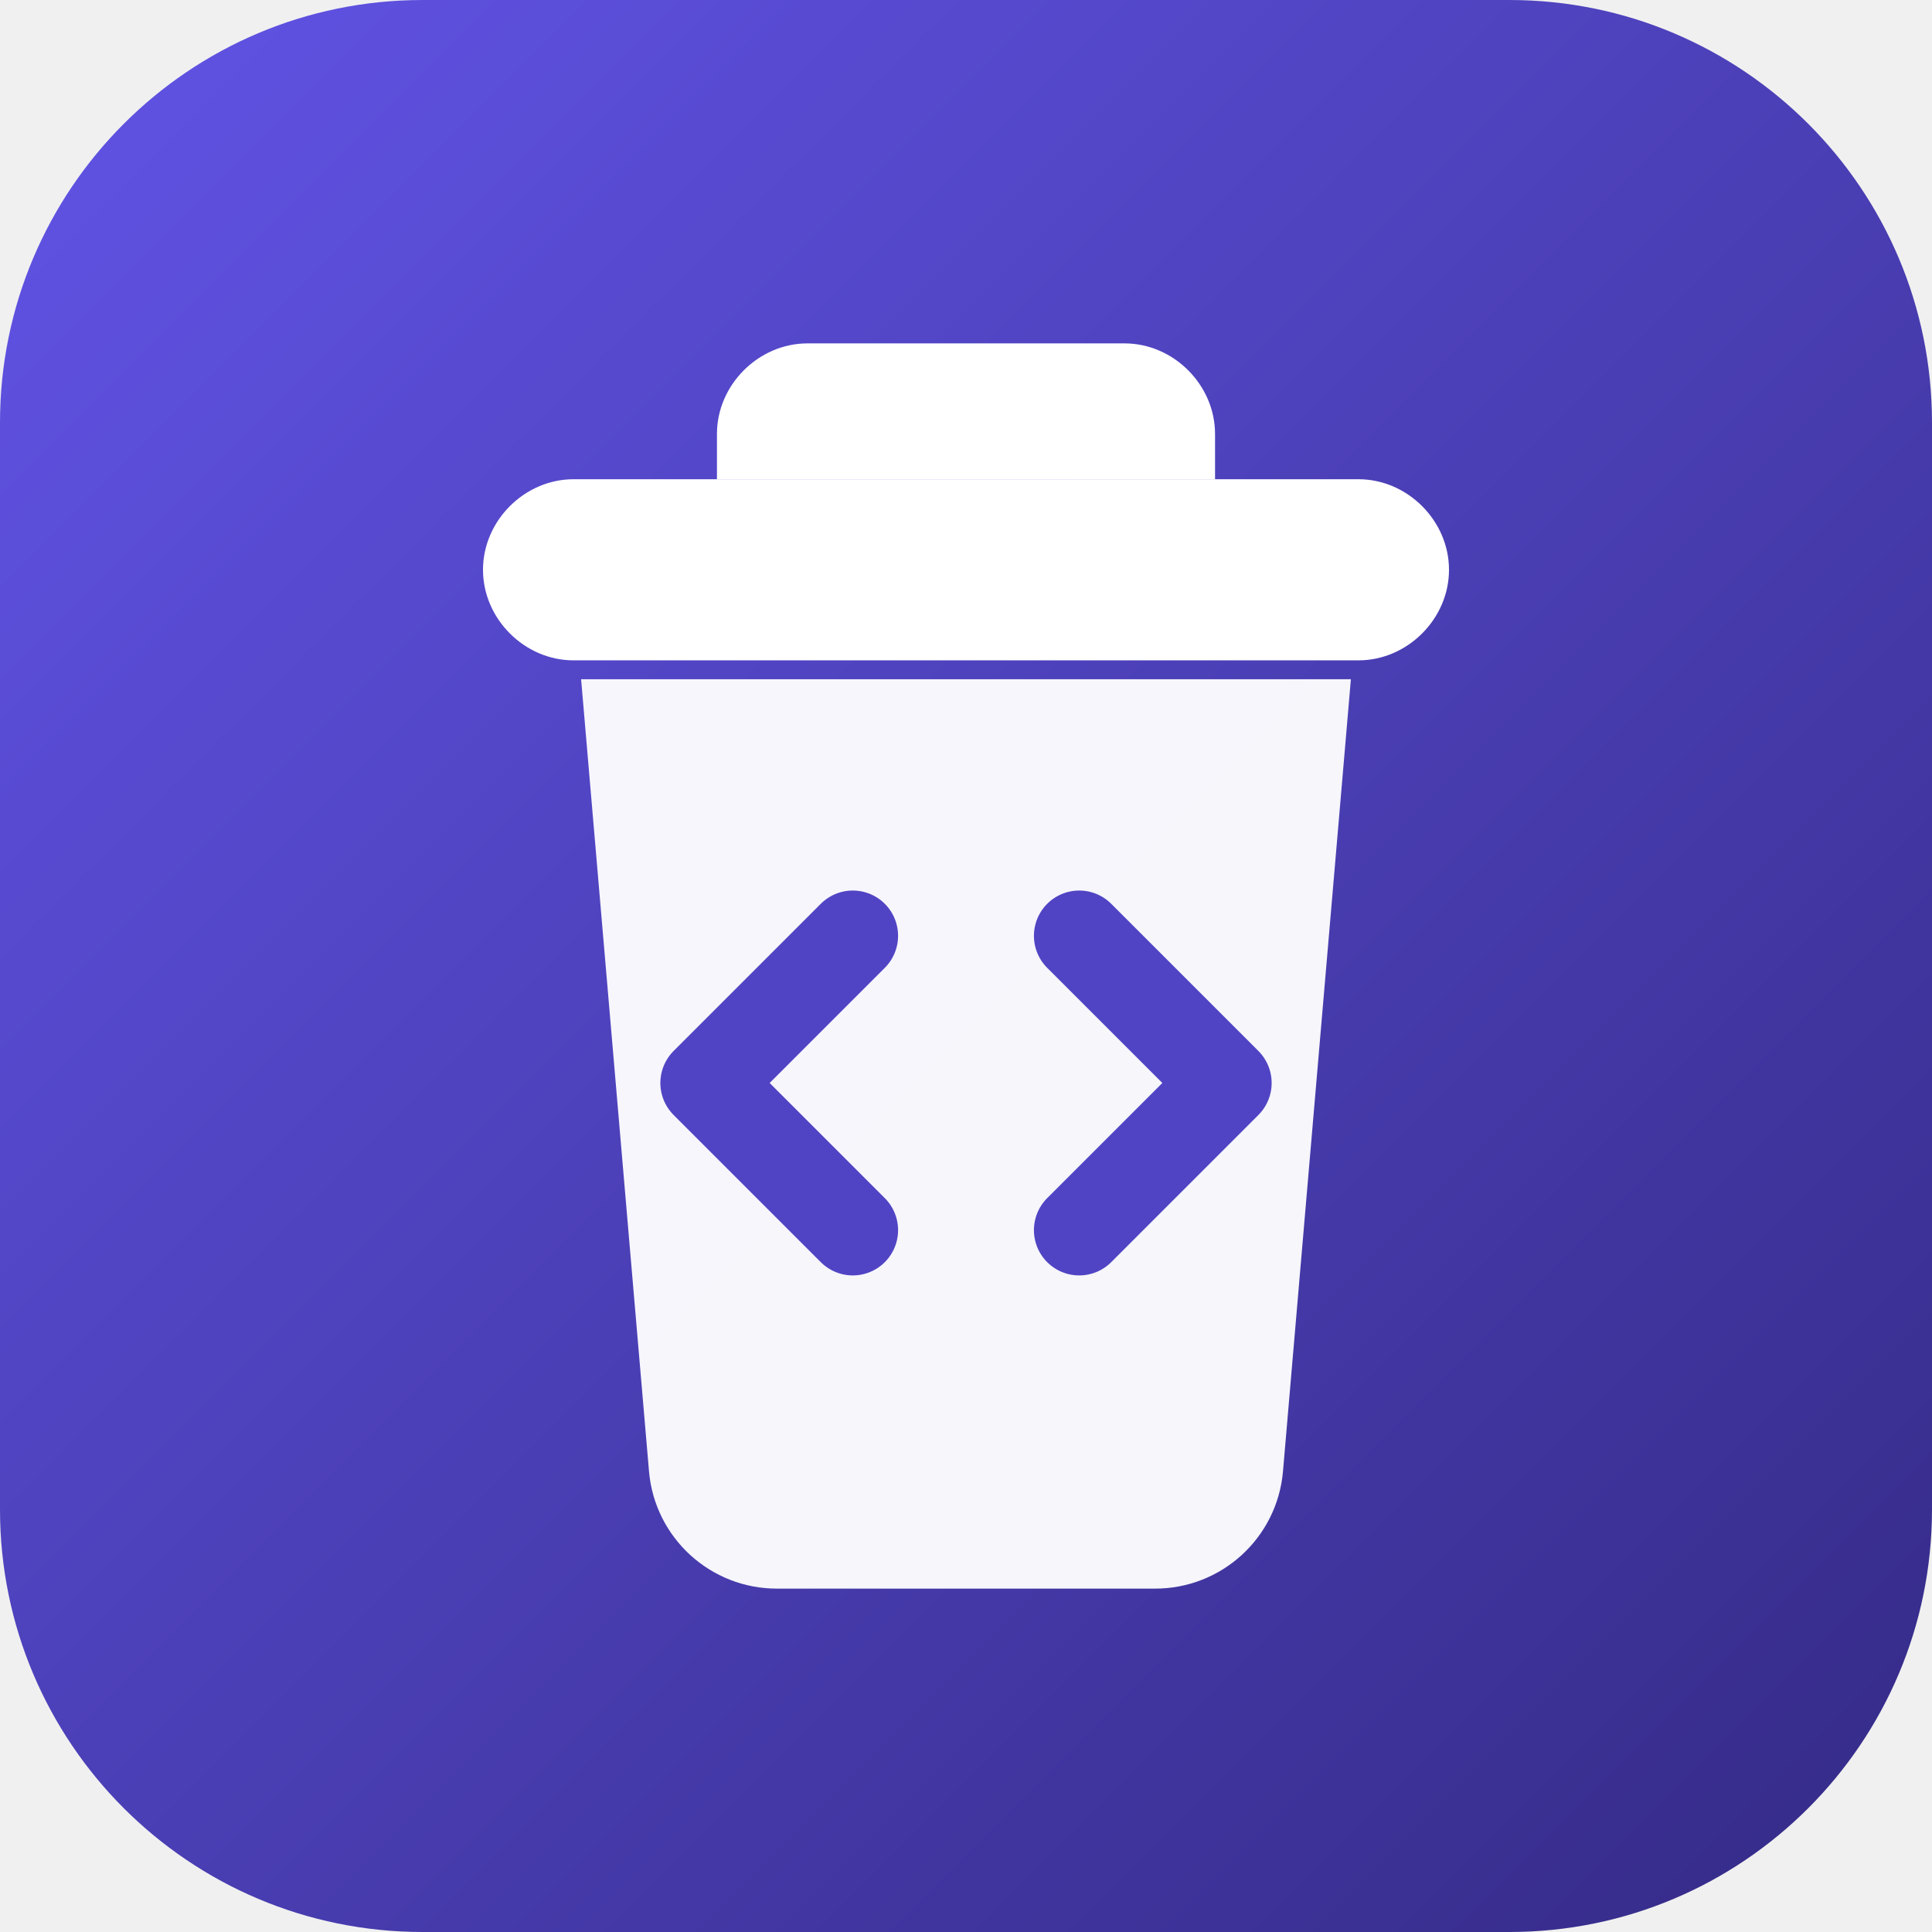
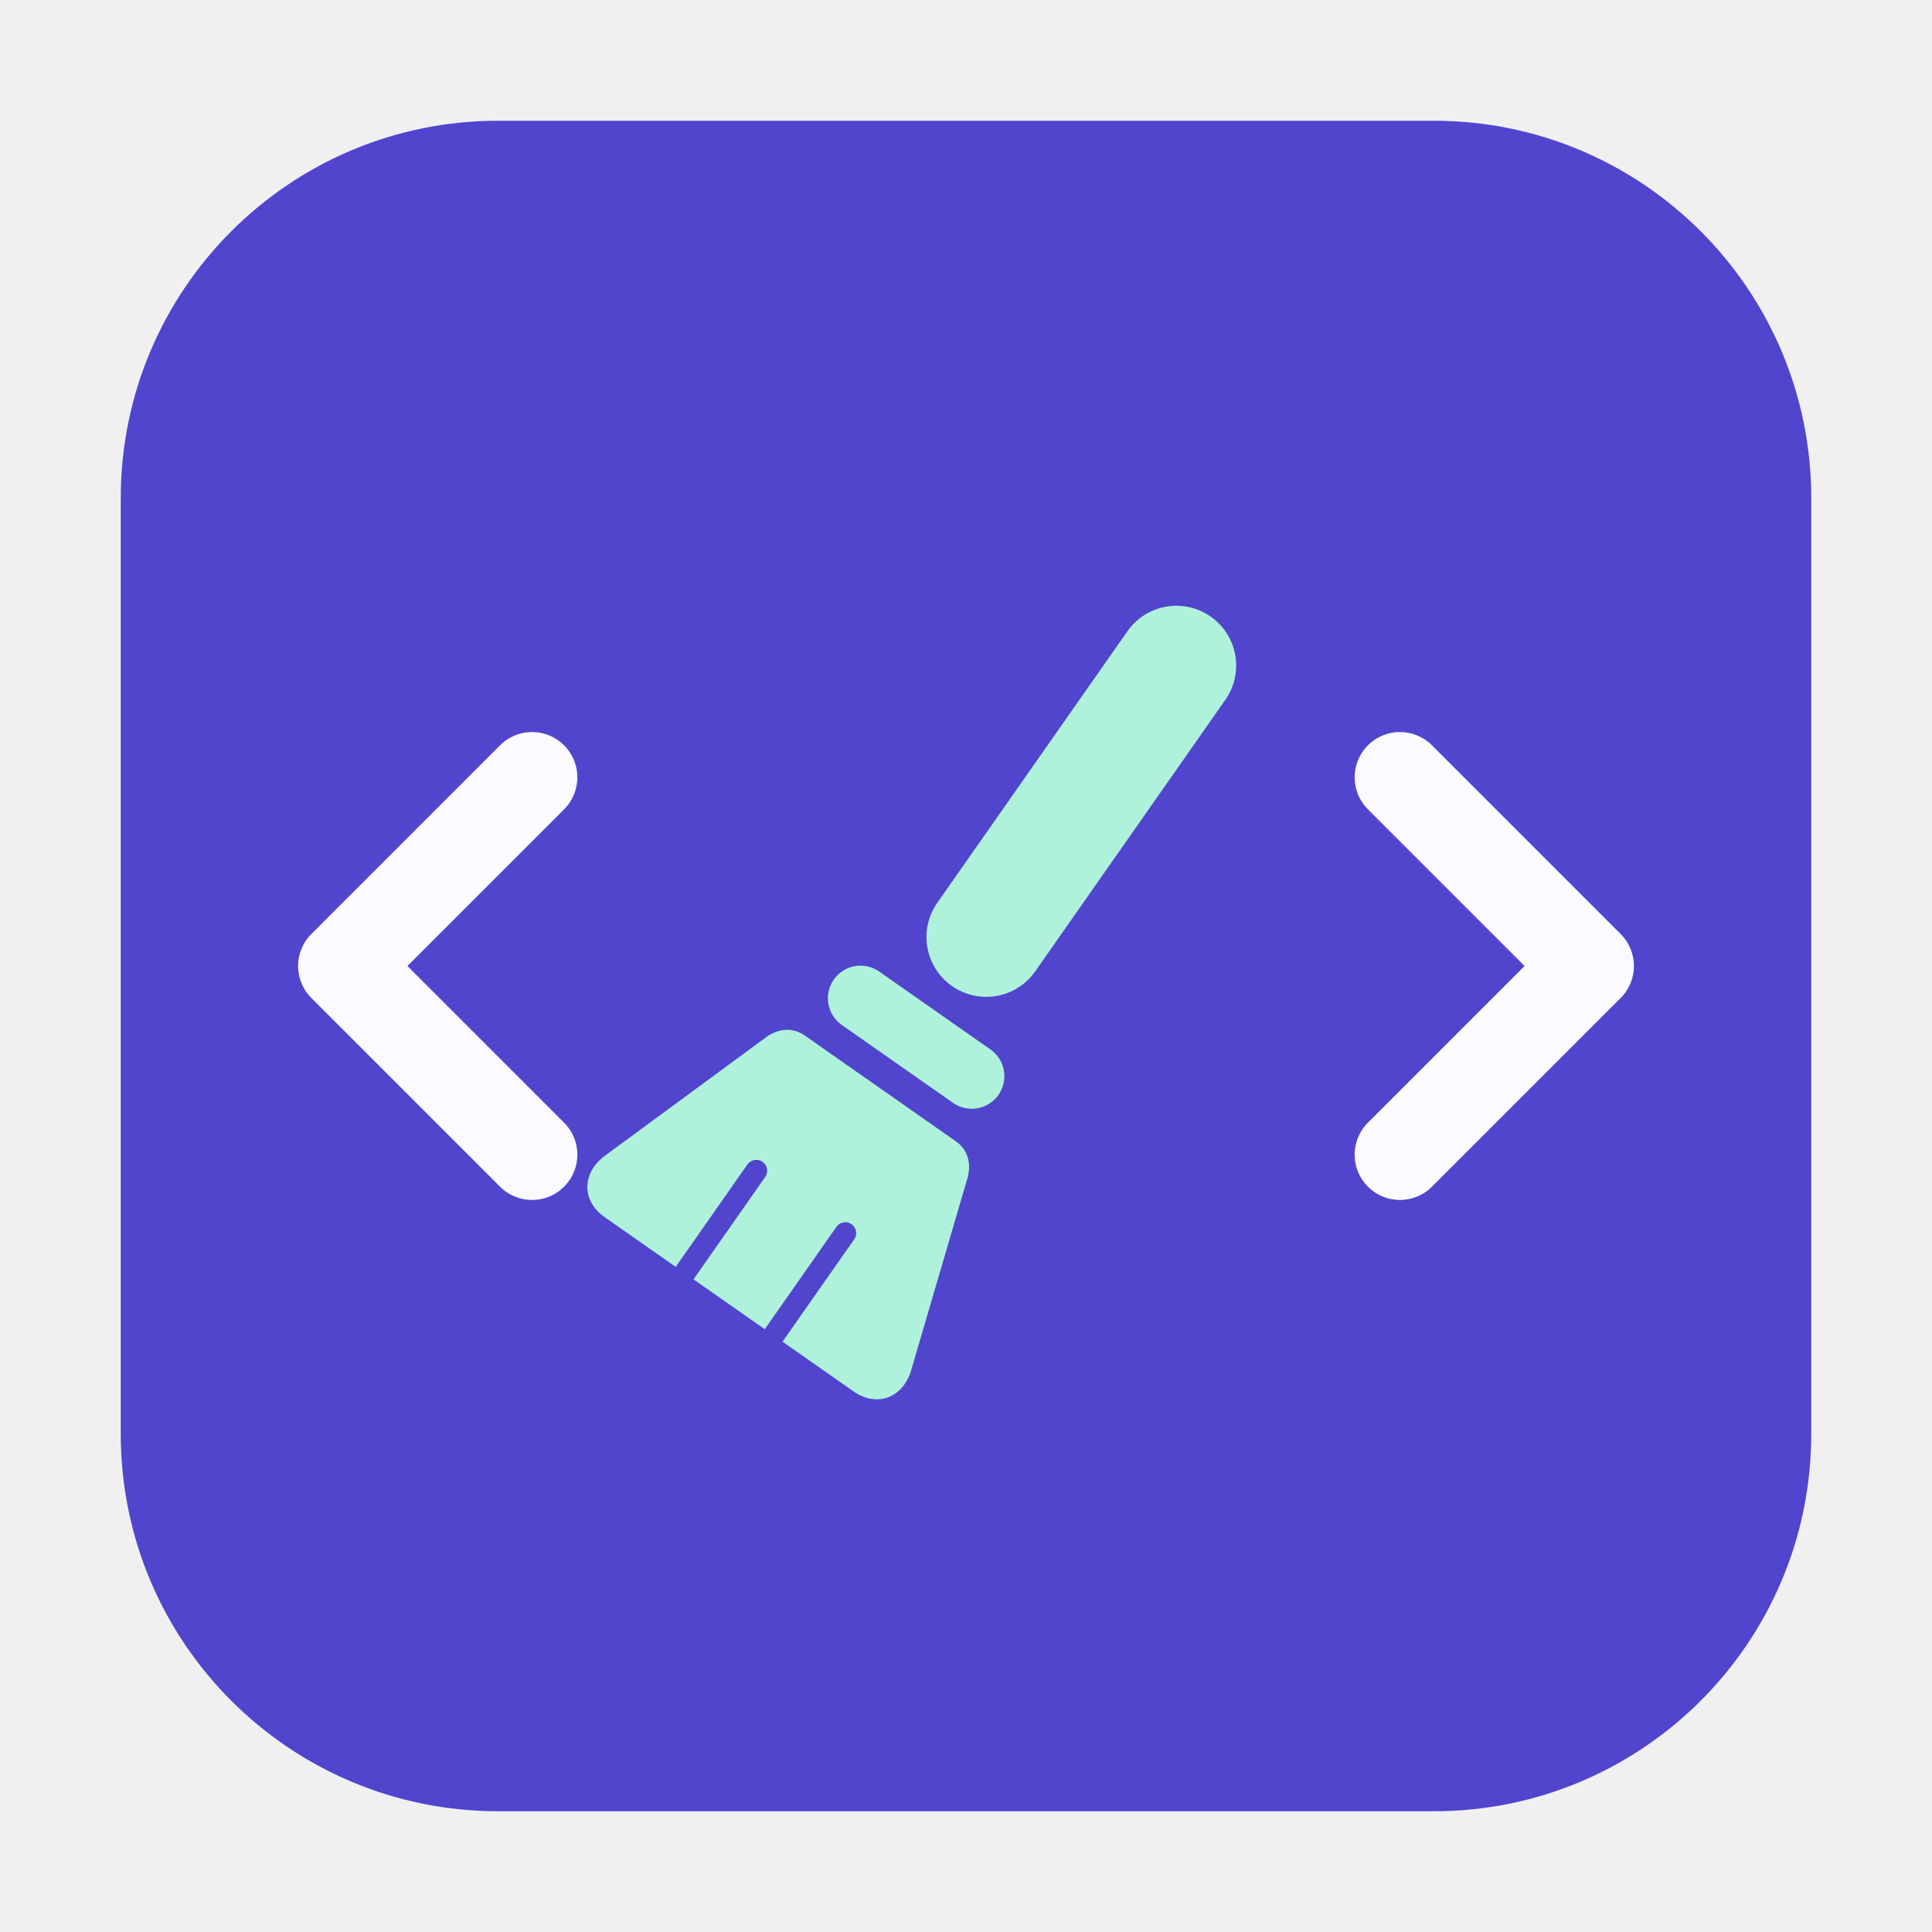
- <svg xmlns="http://www.w3.org/2000/svg" width="512" height="512" viewBox="0 0 512 512">
-   <defs>
-     <linearGradient id="bg" x1="0" y1="0" x2="1" y2="1">
-       <stop offset="0" stop-color="#6254e7" />
-       <stop offset="1" stop-color="#342a85" />
-     </linearGradient>
-   </defs>
-   <rect width="512" height="512" rx="112" fill="url(#bg)" />
-   <path d="M154 180h204l-18 210a34 34 0 0 1-34 31H206a34 34 0 0 1-34-31l-18-210Z" fill="#fff" opacity=".95" />
-   <path d="M128 151c0-13 11-24 24-24h208c13 0 24 11 24 24s-11 24-24 24H152c-13 0-24-11-24-24Z" fill="#fff" />
-   <path d="M214 91h84c13 0 24 11 24 24v12H190v-12c0-13 11-24 24-24Z" fill="#fff" />
-   <path d="m226 248-39 39 39 39M286 248l39 39-39 39" fill="none" stroke="#5144c4" stroke-width="24" stroke-linecap="round" stroke-linejoin="round" />
+ <svg xmlns="http://www.w3.org/2000/svg" width="512" height="512" viewBox="0 0 512 512" role="img" aria-labelledby="title">
+   <rect x="32" y="32" width="448" height="448" rx="100" fill="#5145cd" />
+   <path d="m141 206-50 50 50 50m230-100 50 50-50 50" fill="none" stroke="#fafaff" stroke-width="24" stroke-linecap="round" stroke-linejoin="round" />
+   <g transform="translate(256 256) scale(.72) translate(-256 -256) rotate(35 256 256)" fill="#aff2db">
+     <rect x="234" y="99" width="44" height="166" rx="22" />
+     <rect x="219" y="276" width="74" height="24" rx="12" />
+     <path d="M222 311h68c5 0 9 3 11 8l24 71c3 10-3 18-13 18h-32v-46a4 4 0 0 0-8 0v46h-32v-46a4 4 0 0 0-8 0v46h-32c-10 0-16-8-13-18l24-71c2-5 6-8 11-8Z" />
+   </g>
</svg>
